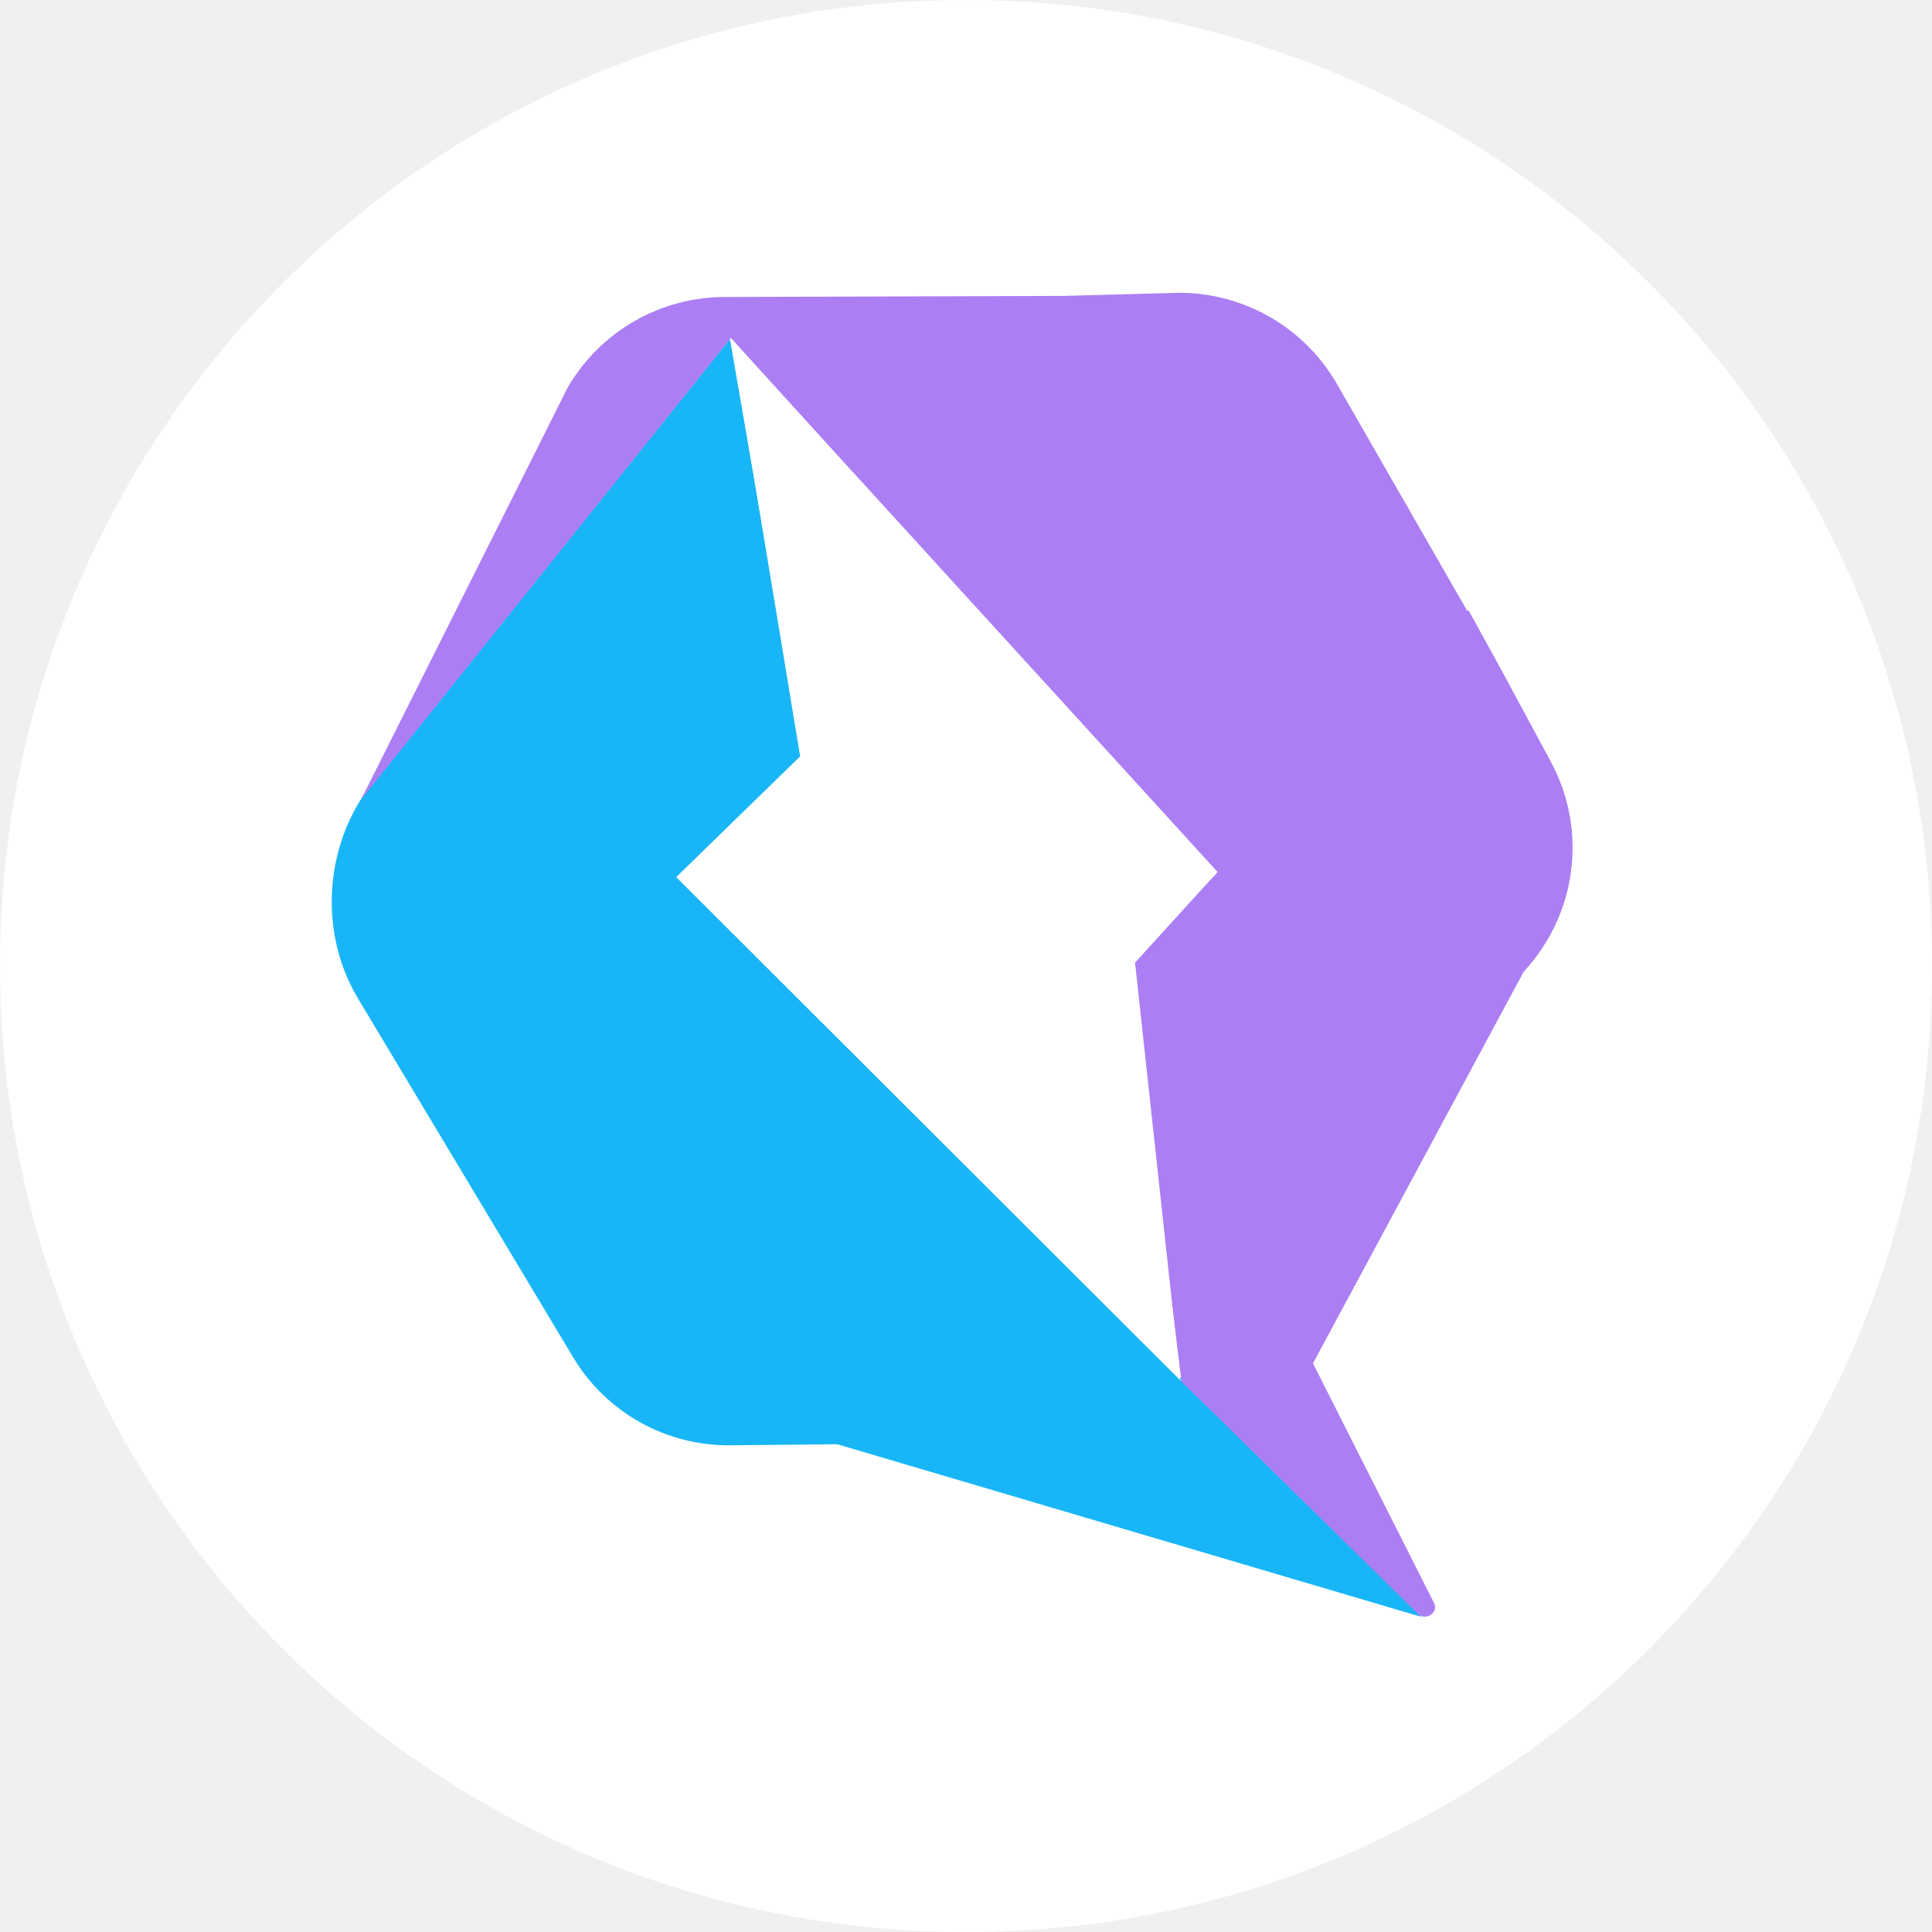
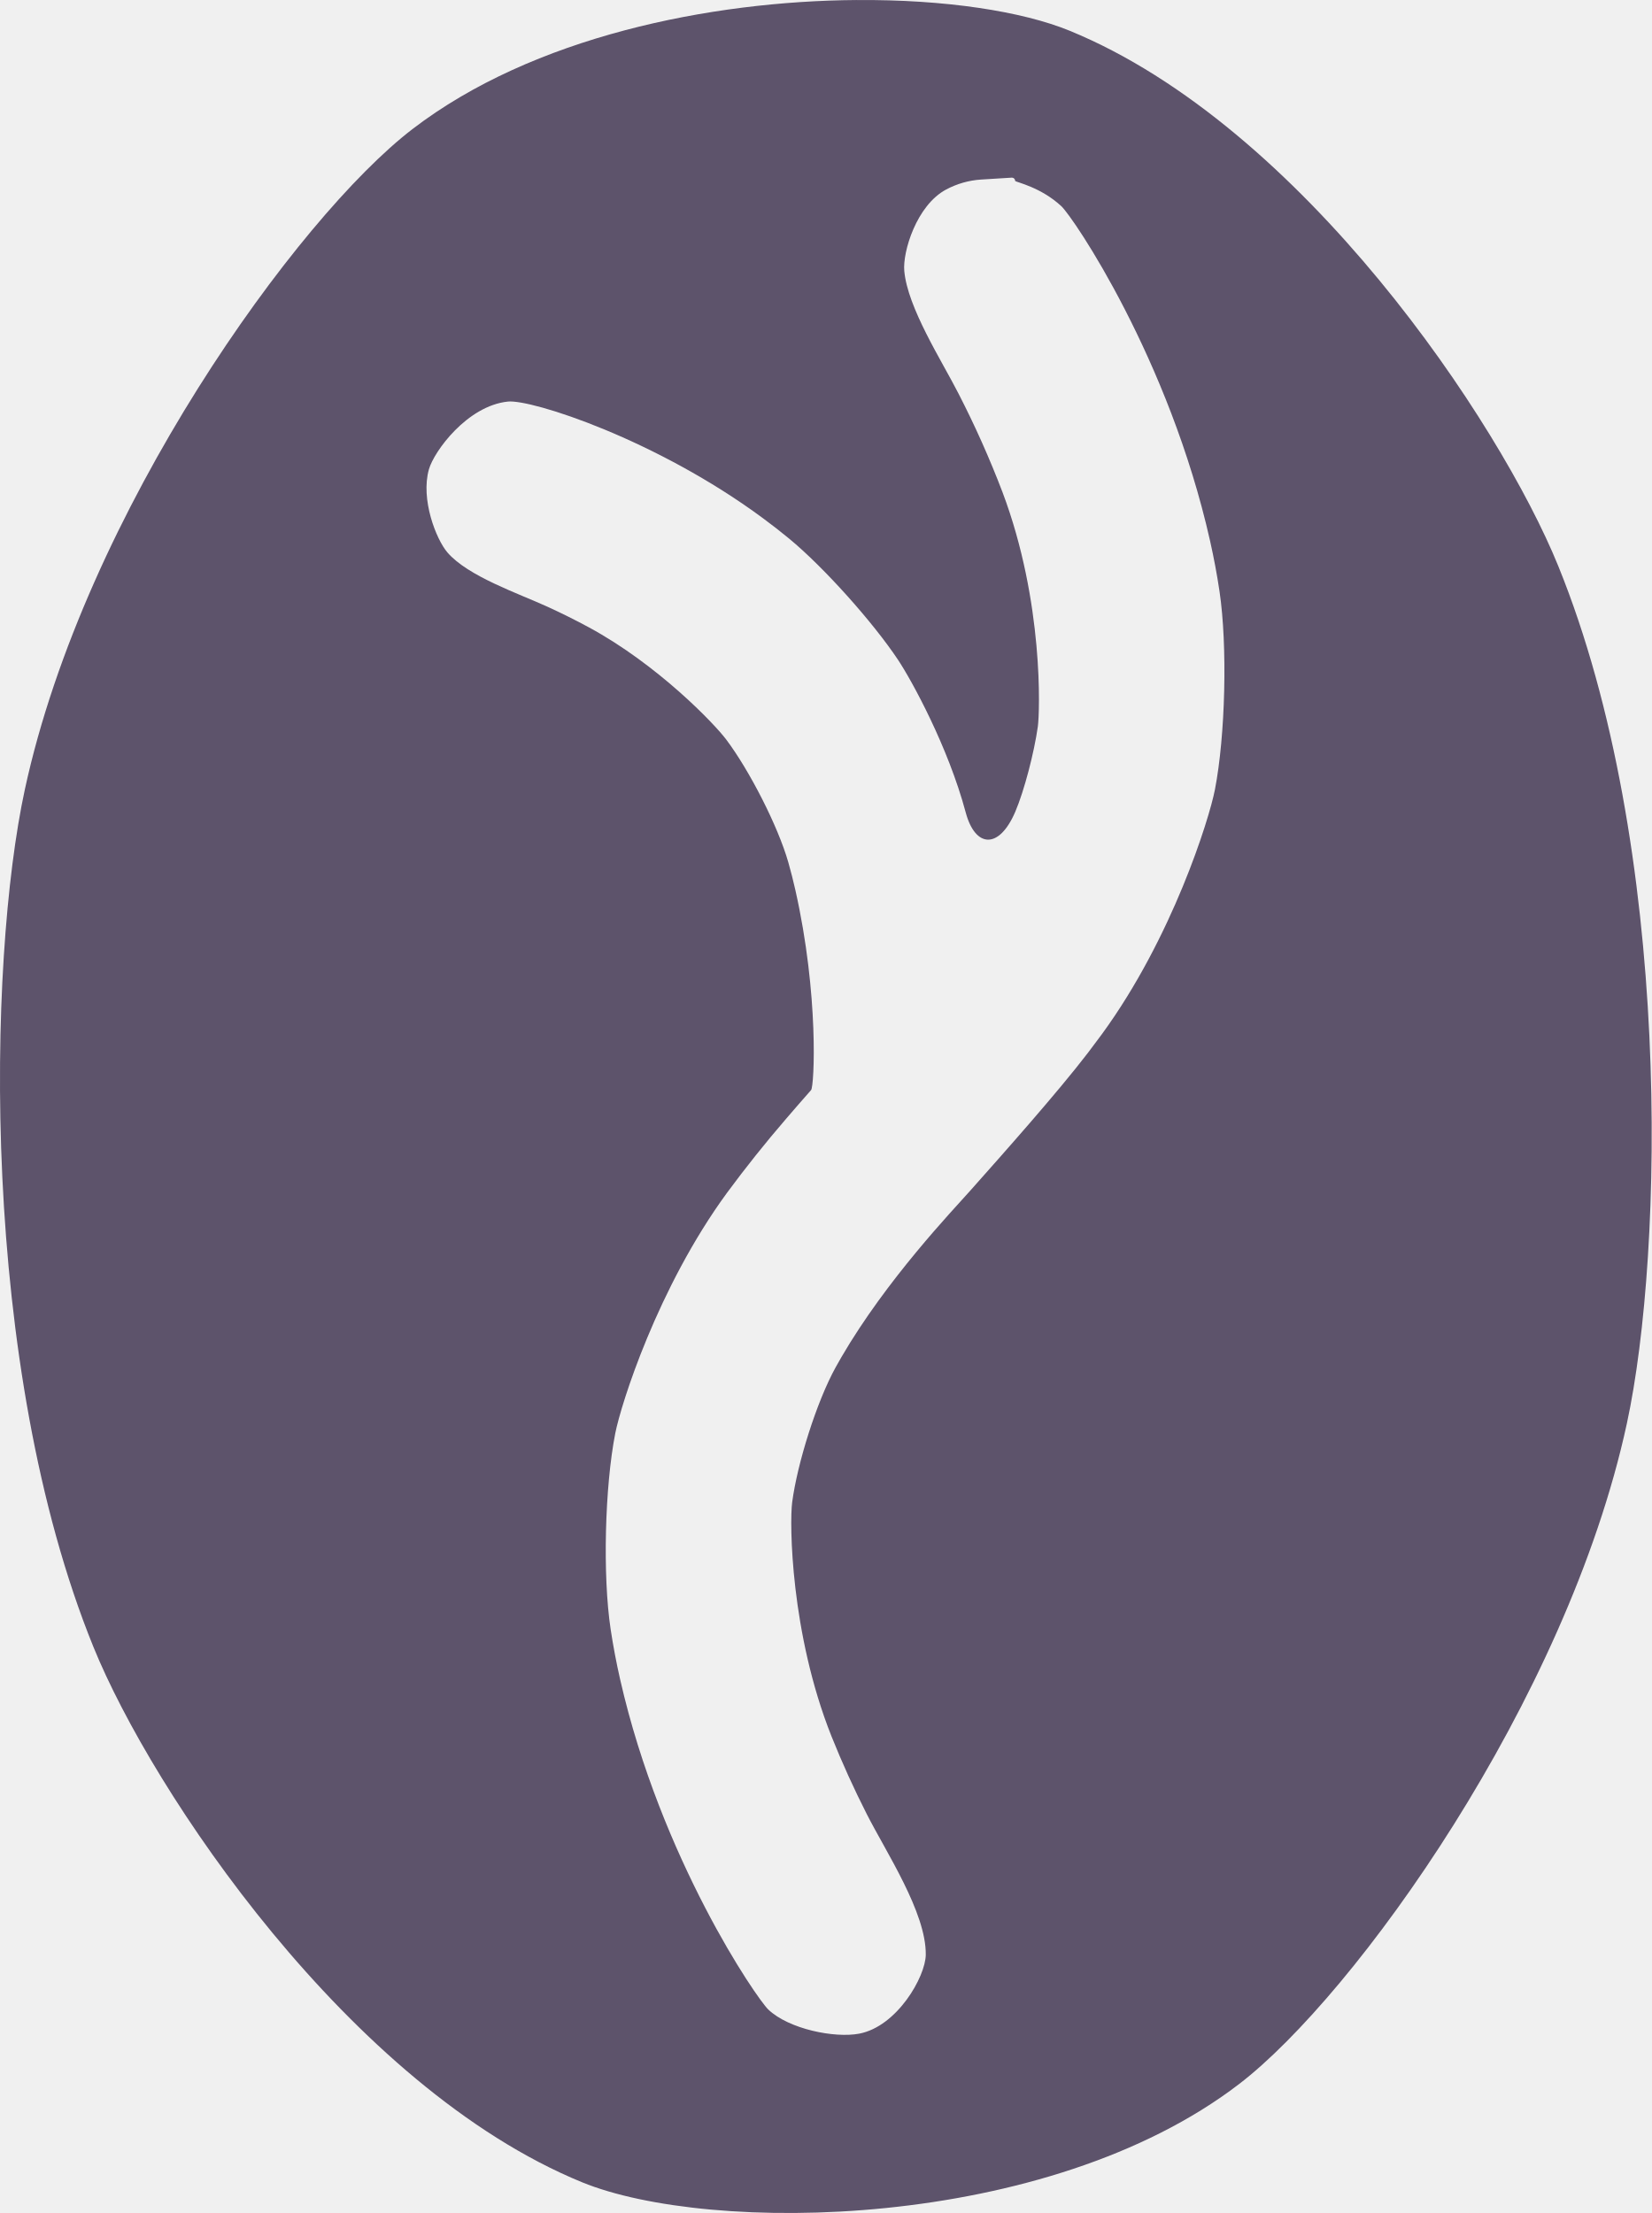
- <svg xmlns="http://www.w3.org/2000/svg" fill="none" viewBox="0 0 500 500">
-   <g clip-path="url(#a)">
-     <circle cx="250" cy="250" r="250" fill="#fff" />
-     <path fill="#18B6F6" d="m367.87 418.45-61.17-61.18-.94.13v-.67L175.7 227.53l32.05-31.13L188.9 87.73 99.56 199.09c-15.22 15.42-18.03 40.51-7.08 59.03l55.83 93.11a46.82 46.82 0 0 0 40.73 22.81l27.65-.27 151.18 44.68Z" />
-     <path fill="#AC7EF4" d="m401.25 196.94-12.29-22.81-6.41-11.67-2.54-4.56-.26.26-33.66-58.63a47.07 47.07 0 0 0-41.27-23.75l-29.51.8-88.01.28a47.07 47.07 0 0 0-40.33 23.34L93.4 207l95.76-119.54L314.7 226.19l-22.3 22.67 13.35 108.54.13-.26v.26h-.26l.26.27 10.42 10.2 50.62 49.78c2.13 2 5.6-.4 4.13-2.96l-31.25-61.85 54.5-101.3 1.73-2c.67-.81 1.33-1.62 1.87-2.42a46.8 46.8 0 0 0 3.34-50.18Z" />
-     <path fill="#fff" d="M315.1 225.65 189.18 87.6l17.9 108.14L175 227l130.5 130.27-11.75-108.14 21.37-23.48Z" />
-   </g>
-   <defs>
-     <clipPath id="a">
-       <path fill="#fff" d="M0 0h500v500H0z" />
-     </clipPath>
-   </defs>
+ <svg xmlns="http://www.w3.org/2000/svg" width="100" height="134" fill="#5d536b" viewBox="0 0 100 134">
+   <style>
+         @media (prefers-color-scheme:dark){svg{fill:#edf0da}}
+     </style>
+   <path d="M51.866.001c-8.888.065-19.6 2.225-26.886 7.809-6.997 5.362-19.847 23.213-23.476 39.997C-.75 58.223-1.26 82.694 5.656 99.723c3.552 8.746 15.514 26.648 29.582 32.415 7.697 3.155 28.124 2.986 39.782-5.947 6.997-5.362 19.847-23.214 23.476-39.998 2.253-10.416 2.764-34.887-4.152-51.916C90.792 25.532 78.83 7.63 64.762 1.862 61.876.679 57.2-.038 51.866.002m9.407 10.755a.195.195 0 0 1 .188.198v.002l.003.003c.069.074 1.556.374 2.796 1.528.724.673 6.524 9.239 9 20.257q.35 1.557.573 3.06c.491 3.295.357 8.74-.278 12.01-.345 1.778-2.574 8.954-6.83 14.788q-.424.58-.857 1.146c-1.846 2.41-5.12 6.09-7.136 8.358-1.062 1.195-5.05 5.366-7.786 10.062q-.184.314-.358.632c-1.148 2.085-2.314 5.8-2.627 8.163-.165 1.244-.106 7.925 2.38 14.171a58 58 0 0 0 2.128 4.694c1.166 2.306 3.613 5.98 3.58 8.535-.016 1.327-1.731 4.34-4.033 4.777-1.482.282-4.253-.274-5.499-1.46-.705-.671-6.497-9.105-8.973-19.995a42 42 0 0 1-.574-3.033c-.49-3.254-.354-8.634.28-11.863.344-1.755 2.563-8.82 6.764-14.562a76 76 0 0 1 3.578-4.483 159 159 0 0 1 1.514-1.74c.196-.221.48-5.769-.954-12.12a31 31 0 0 0-.422-1.66c-.636-2.23-2.373-5.598-3.765-7.449-.734-.975-4.146-4.529-8.298-6.782a42 42 0 0 0-2.49-1.242c-1.755-.806-4.838-1.847-6.088-3.3-.682-.794-1.637-3.221-1.12-5.036.31-1.089 2.316-3.841 4.778-4.1 1.429-.15 8.998 2.293 15.454 7.069q.819.605 1.58 1.233c2.103 1.735 5.069 5.055 6.583 7.327.824 1.235 3.038 5.267 4.103 9.248.579 2.16 2.024 2.253 3.005-.049.54-1.265 1.143-3.59 1.362-5.15.116-.824.373-7.53-2.14-14.194a59 59 0 0 0-2.665-5.972c-1.025-2.01-3.079-5.19-3.281-7.422-.105-1.153.737-3.972 2.533-4.93a5.2 5.2 0 0 1 2.117-.604h.003l1.318-.082.532-.033z" />
</svg>
